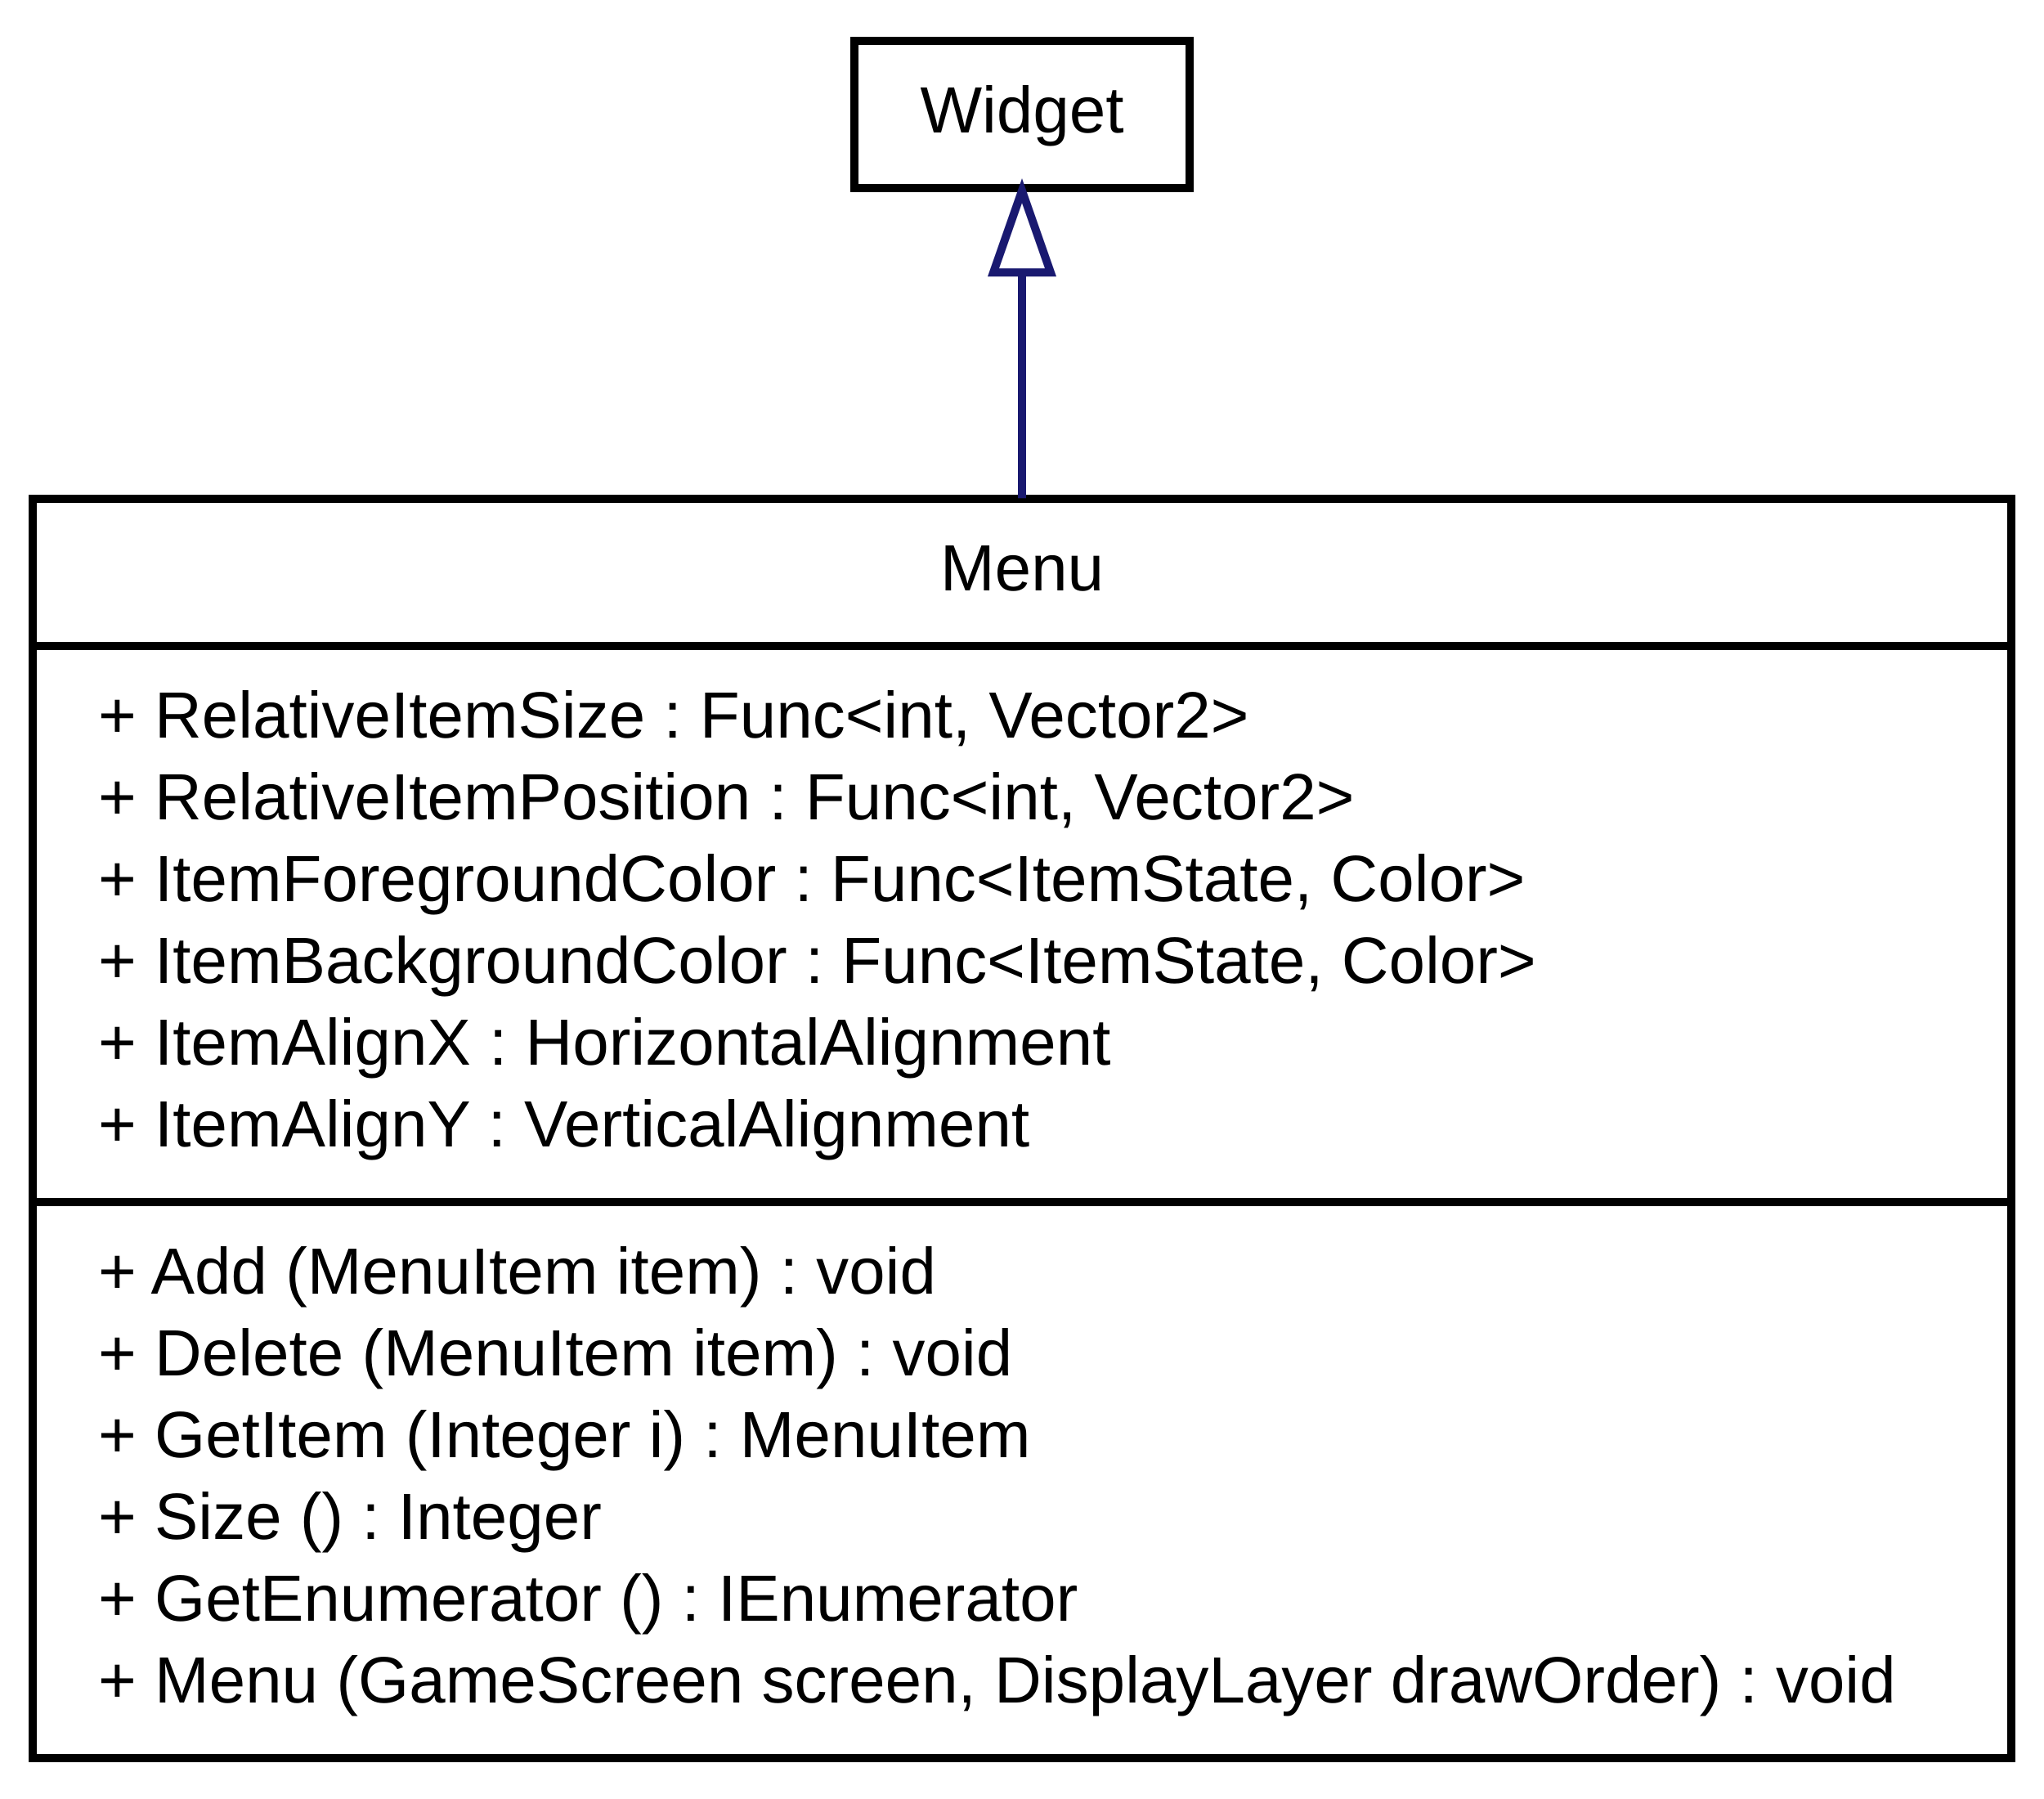
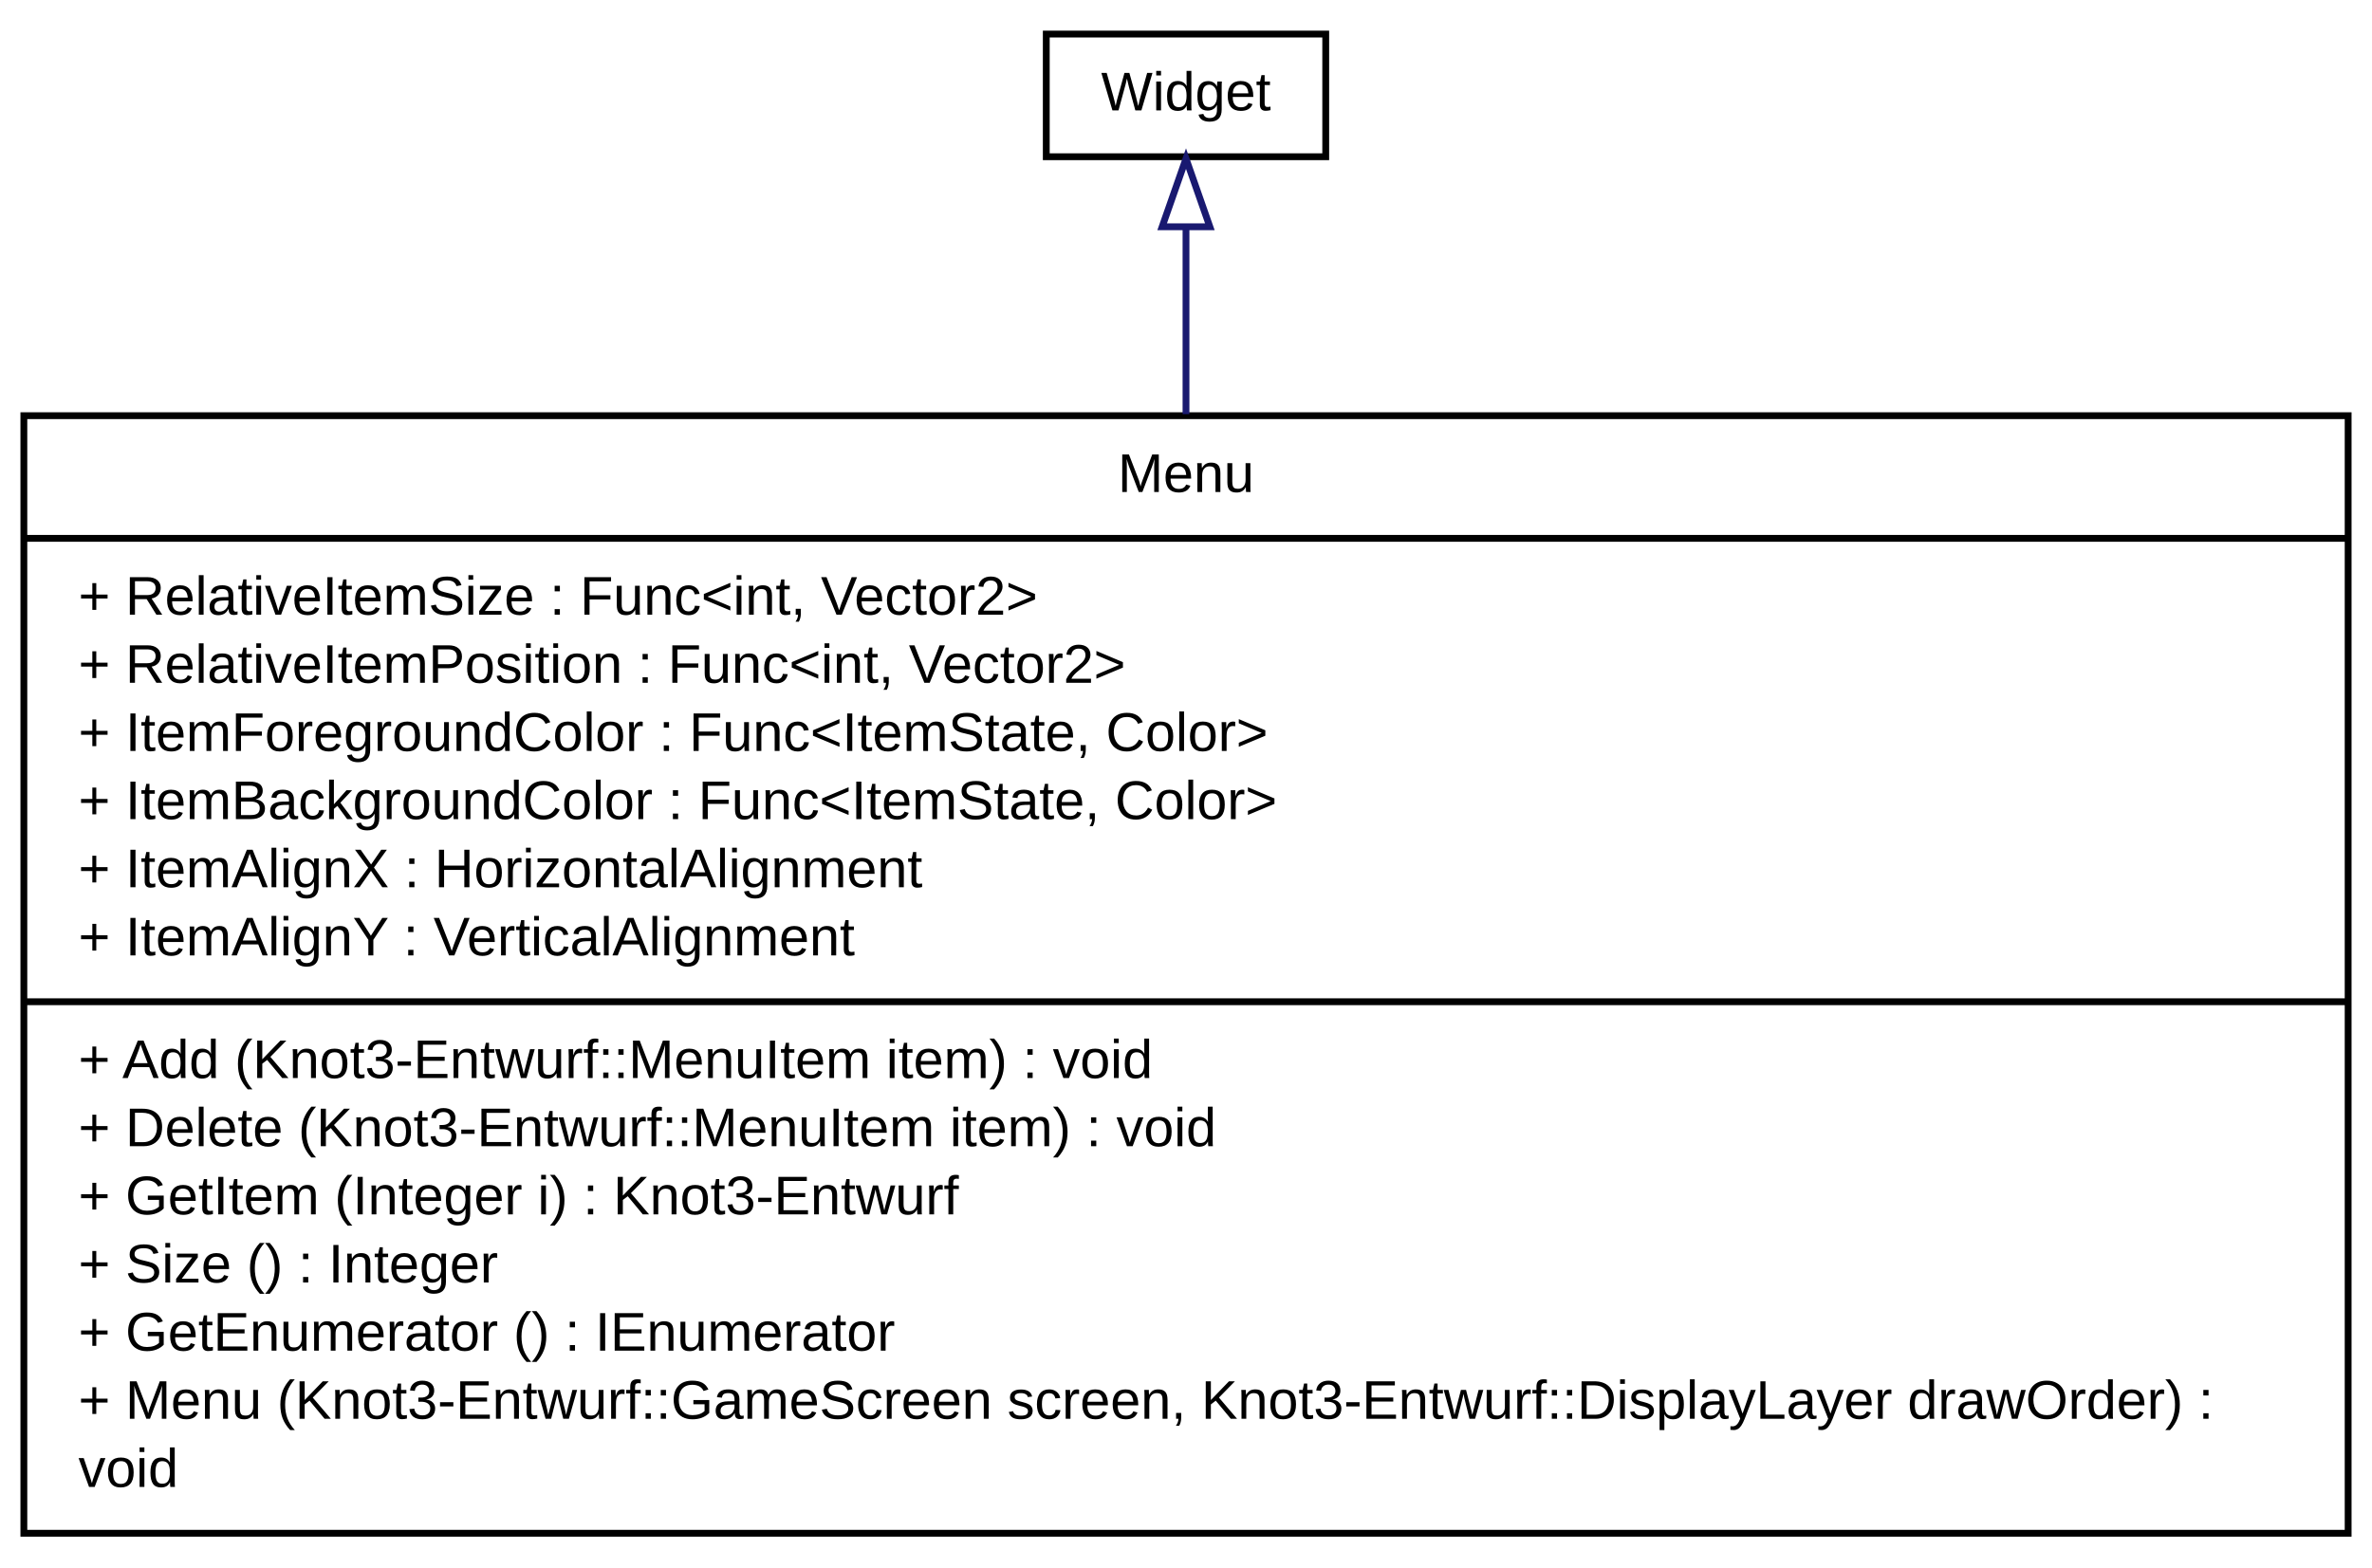
- <svg xmlns="http://www.w3.org/2000/svg" width="250pt" height="220pt" viewBox="0.00 0.00 250.00 220.00">
-   <g id="graph1" class="graph" transform="scale(1 1) rotate(0) translate(4 216)">
-     <polygon fill="white" stroke="white" points="-4,5 -4,-216 247,-216 247,5 -4,5" />
+ <svg xmlns="http://www.w3.org/2000/svg" width="348pt" height="230pt" viewBox="0.00 0.00 348.00 230.00">
+   <g id="graph1" class="graph" transform="scale(1 1) rotate(0) translate(4 226)">
+     <polygon fill="white" stroke="white" points="-4,5 -4,-226 345,-226 345,5 -4,5" />
    <g id="node1" class="node">
-       <polygon fill="#ffffff" stroke="black" points="0,-1 0,-155 242,-155 242,-1 0,-1" />
-       <text text-anchor="middle" x="121" y="-143.8" font-family="Arial" font-size="8.00">Menu</text>
-       <polyline fill="none" stroke="black" points="0,-137 242,-137 " />
-       <text text-anchor="start" x="8" y="-125.8" font-family="Arial" font-size="8.00">+ RelativeItemSize : Func&lt;int, Vector2&gt;</text>
-       <text text-anchor="start" x="8" y="-115.8" font-family="Arial" font-size="8.00">+ RelativeItemPosition : Func&lt;int, Vector2&gt;</text>
-       <text text-anchor="start" x="8" y="-105.8" font-family="Arial" font-size="8.00">+ ItemForegroundColor : Func&lt;ItemState, Color&gt;</text>
-       <text text-anchor="start" x="8" y="-95.8" font-family="Arial" font-size="8.00">+ ItemBackgroundColor : Func&lt;ItemState, Color&gt;</text>
-       <text text-anchor="start" x="8" y="-85.8" font-family="Arial" font-size="8.00">+ ItemAlignX : HorizontalAlignment</text>
-       <text text-anchor="start" x="8" y="-75.8" font-family="Arial" font-size="8.00">+ ItemAlignY : VerticalAlignment</text>
-       <polyline fill="none" stroke="black" points="0,-69 242,-69 " />
-       <text text-anchor="start" x="8" y="-57.8" font-family="Arial" font-size="8.00">+ Add (MenuItem item) : void</text>
-       <text text-anchor="start" x="8" y="-47.8" font-family="Arial" font-size="8.00">+ Delete (MenuItem item) : void</text>
-       <text text-anchor="start" x="8" y="-37.8" font-family="Arial" font-size="8.00">+ GetItem (Integer i) : MenuItem</text>
-       <text text-anchor="start" x="8" y="-27.8" font-family="Arial" font-size="8.00">+ Size () : Integer</text>
-       <text text-anchor="start" x="8" y="-17.8" font-family="Arial" font-size="8.00">+ GetEnumerator () : IEnumerator</text>
-       <text text-anchor="start" x="8" y="-7.8" font-family="Arial" font-size="8.00">+ Menu (GameScreen screen, DisplayLayer drawOrder) : void</text>
+       <polygon fill="#ffffff" stroke="black" points="-0.5,-1 -0.5,-165 340.5,-165 340.5,-1 -0.5,-1" />
+       <text text-anchor="middle" x="170" y="-153.8" font-family="Arial" font-size="8.00">Menu</text>
+       <polyline fill="none" stroke="black" points="-0.5,-147 340.5,-147 " />
+       <text text-anchor="start" x="7.5" y="-135.8" font-family="Arial" font-size="8.00">+ RelativeItemSize : Func&lt;int, Vector2&gt;</text>
+       <text text-anchor="start" x="7.5" y="-125.8" font-family="Arial" font-size="8.00">+ RelativeItemPosition : Func&lt;int, Vector2&gt;</text>
+       <text text-anchor="start" x="7.5" y="-115.8" font-family="Arial" font-size="8.00">+ ItemForegroundColor : Func&lt;ItemState, Color&gt;</text>
+       <text text-anchor="start" x="7.5" y="-105.8" font-family="Arial" font-size="8.00">+ ItemBackgroundColor : Func&lt;ItemState, Color&gt;</text>
+       <text text-anchor="start" x="7.5" y="-95.8" font-family="Arial" font-size="8.00">+ ItemAlignX : HorizontalAlignment</text>
+       <text text-anchor="start" x="7.5" y="-85.8" font-family="Arial" font-size="8.00">+ ItemAlignY : VerticalAlignment</text>
+       <polyline fill="none" stroke="black" points="-0.5,-79 340.5,-79 " />
+       <text text-anchor="start" x="7.5" y="-67.8" font-family="Arial" font-size="8.00">+ Add (Knot3-Entwurf::MenuItem item) : void</text>
+       <text text-anchor="start" x="7.5" y="-57.8" font-family="Arial" font-size="8.00">+ Delete (Knot3-Entwurf::MenuItem item) : void</text>
+       <text text-anchor="start" x="7.5" y="-47.8" font-family="Arial" font-size="8.00">+ GetItem (Integer i) : Knot3-Entwurf</text>
+       <text text-anchor="start" x="7.5" y="-37.8" font-family="Arial" font-size="8.00">+ Size () : Integer</text>
+       <text text-anchor="start" x="7.5" y="-27.8" font-family="Arial" font-size="8.00">+ GetEnumerator () : IEnumerator</text>
+       <text text-anchor="start" x="7.5" y="-17.8" font-family="Arial" font-size="8.00">+ Menu (Knot3-Entwurf::GameScreen screen, Knot3-Entwurf::DisplayLayer drawOrder) :</text>
+       <text text-anchor="start" x="7.5" y="-7.8" font-family="Arial" font-size="8.00">void</text>
    </g>
    <g id="node2" class="node">
-       <polygon fill="#ffffff" stroke="black" points="100.5,-193 100.5,-211 141.5,-211 141.5,-193 100.5,-193" />
-       <text text-anchor="middle" x="121" y="-199.8" font-family="Arial" font-size="8.00">Widget</text>
+       <polygon fill="#ffffff" stroke="black" points="149.5,-203 149.5,-221 190.5,-221 190.5,-203 149.5,-203" />
+       <text text-anchor="middle" x="170" y="-209.8" font-family="Arial" font-size="8.00">Widget</text>
    </g>
    <g id="edge2" class="edge">
-       <path fill="none" stroke="midnightblue" d="M121,-182.613C121,-174.793 121,-165.22 121,-155.074" />
-       <polygon fill="none" stroke="midnightblue" points="117.5,-182.68 121,-192.68 124.5,-182.68 117.5,-182.68" />
+       <path fill="none" stroke="midnightblue" d="M170,-192.452C170,-184.726 170,-175.288 170,-165.226" />
+       <polygon fill="none" stroke="midnightblue" points="166.5,-192.723 170,-202.723 173.5,-192.723 166.5,-192.723" />
    </g>
  </g>
</svg>
